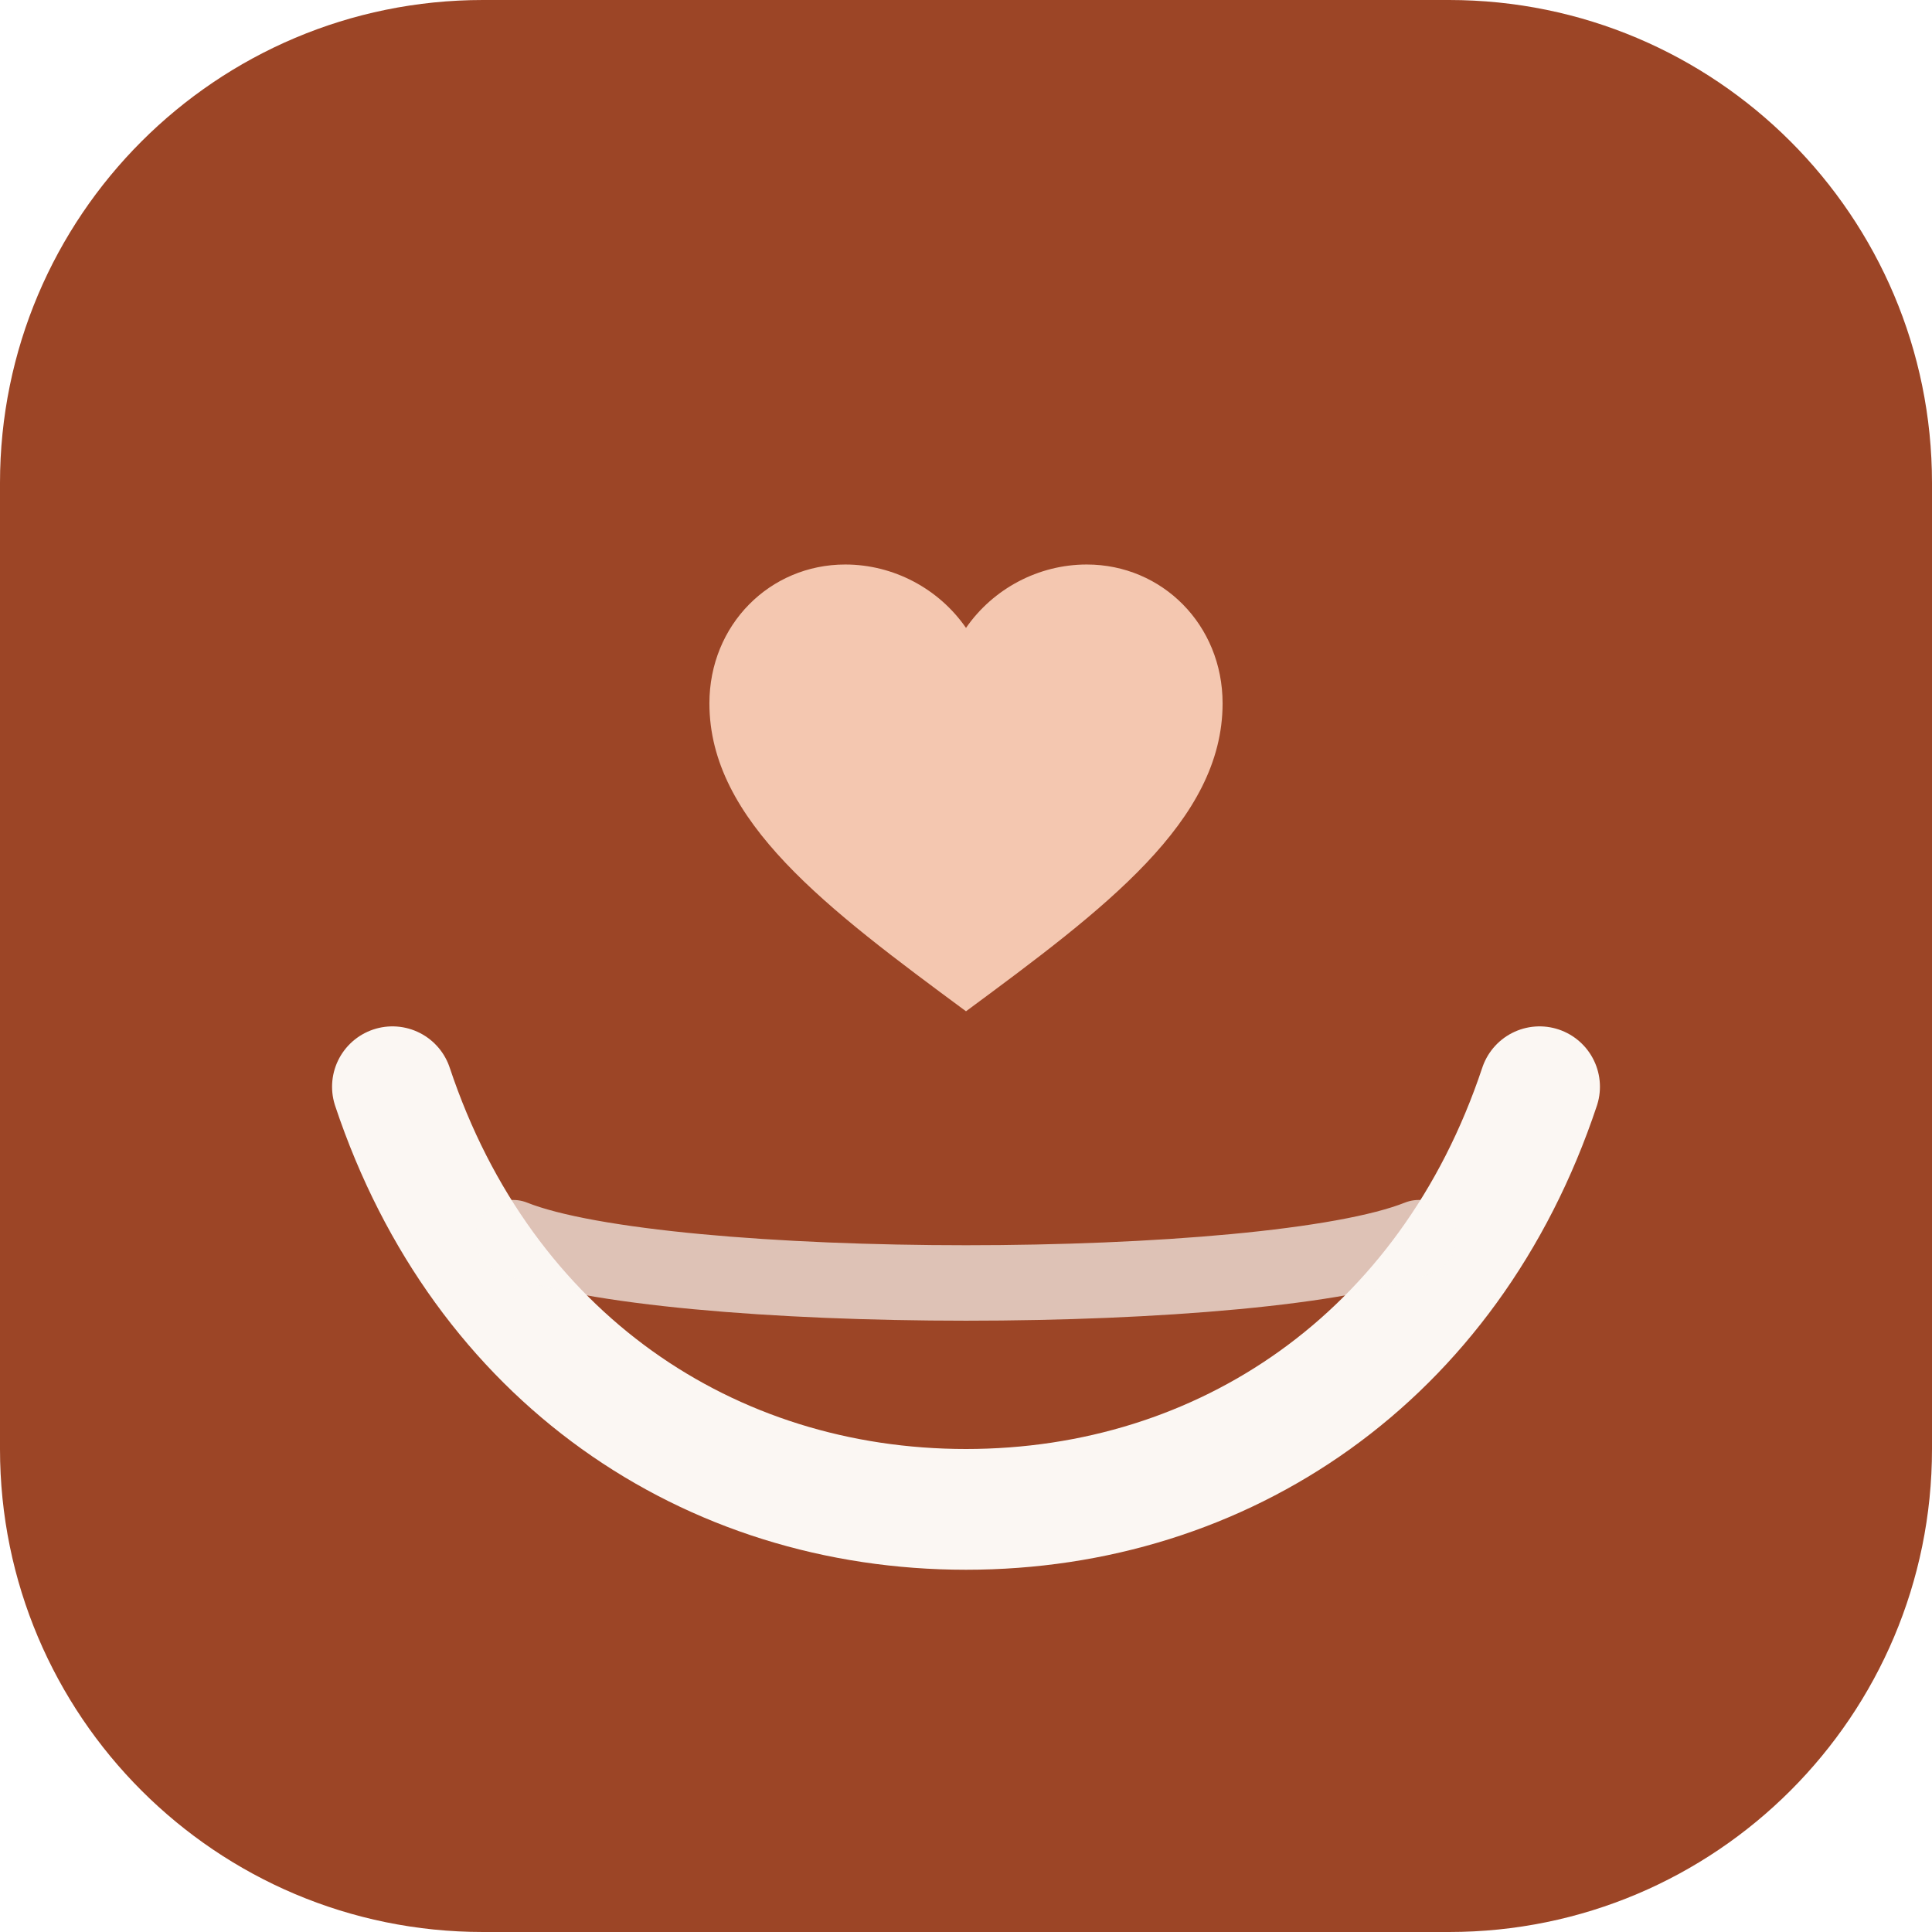
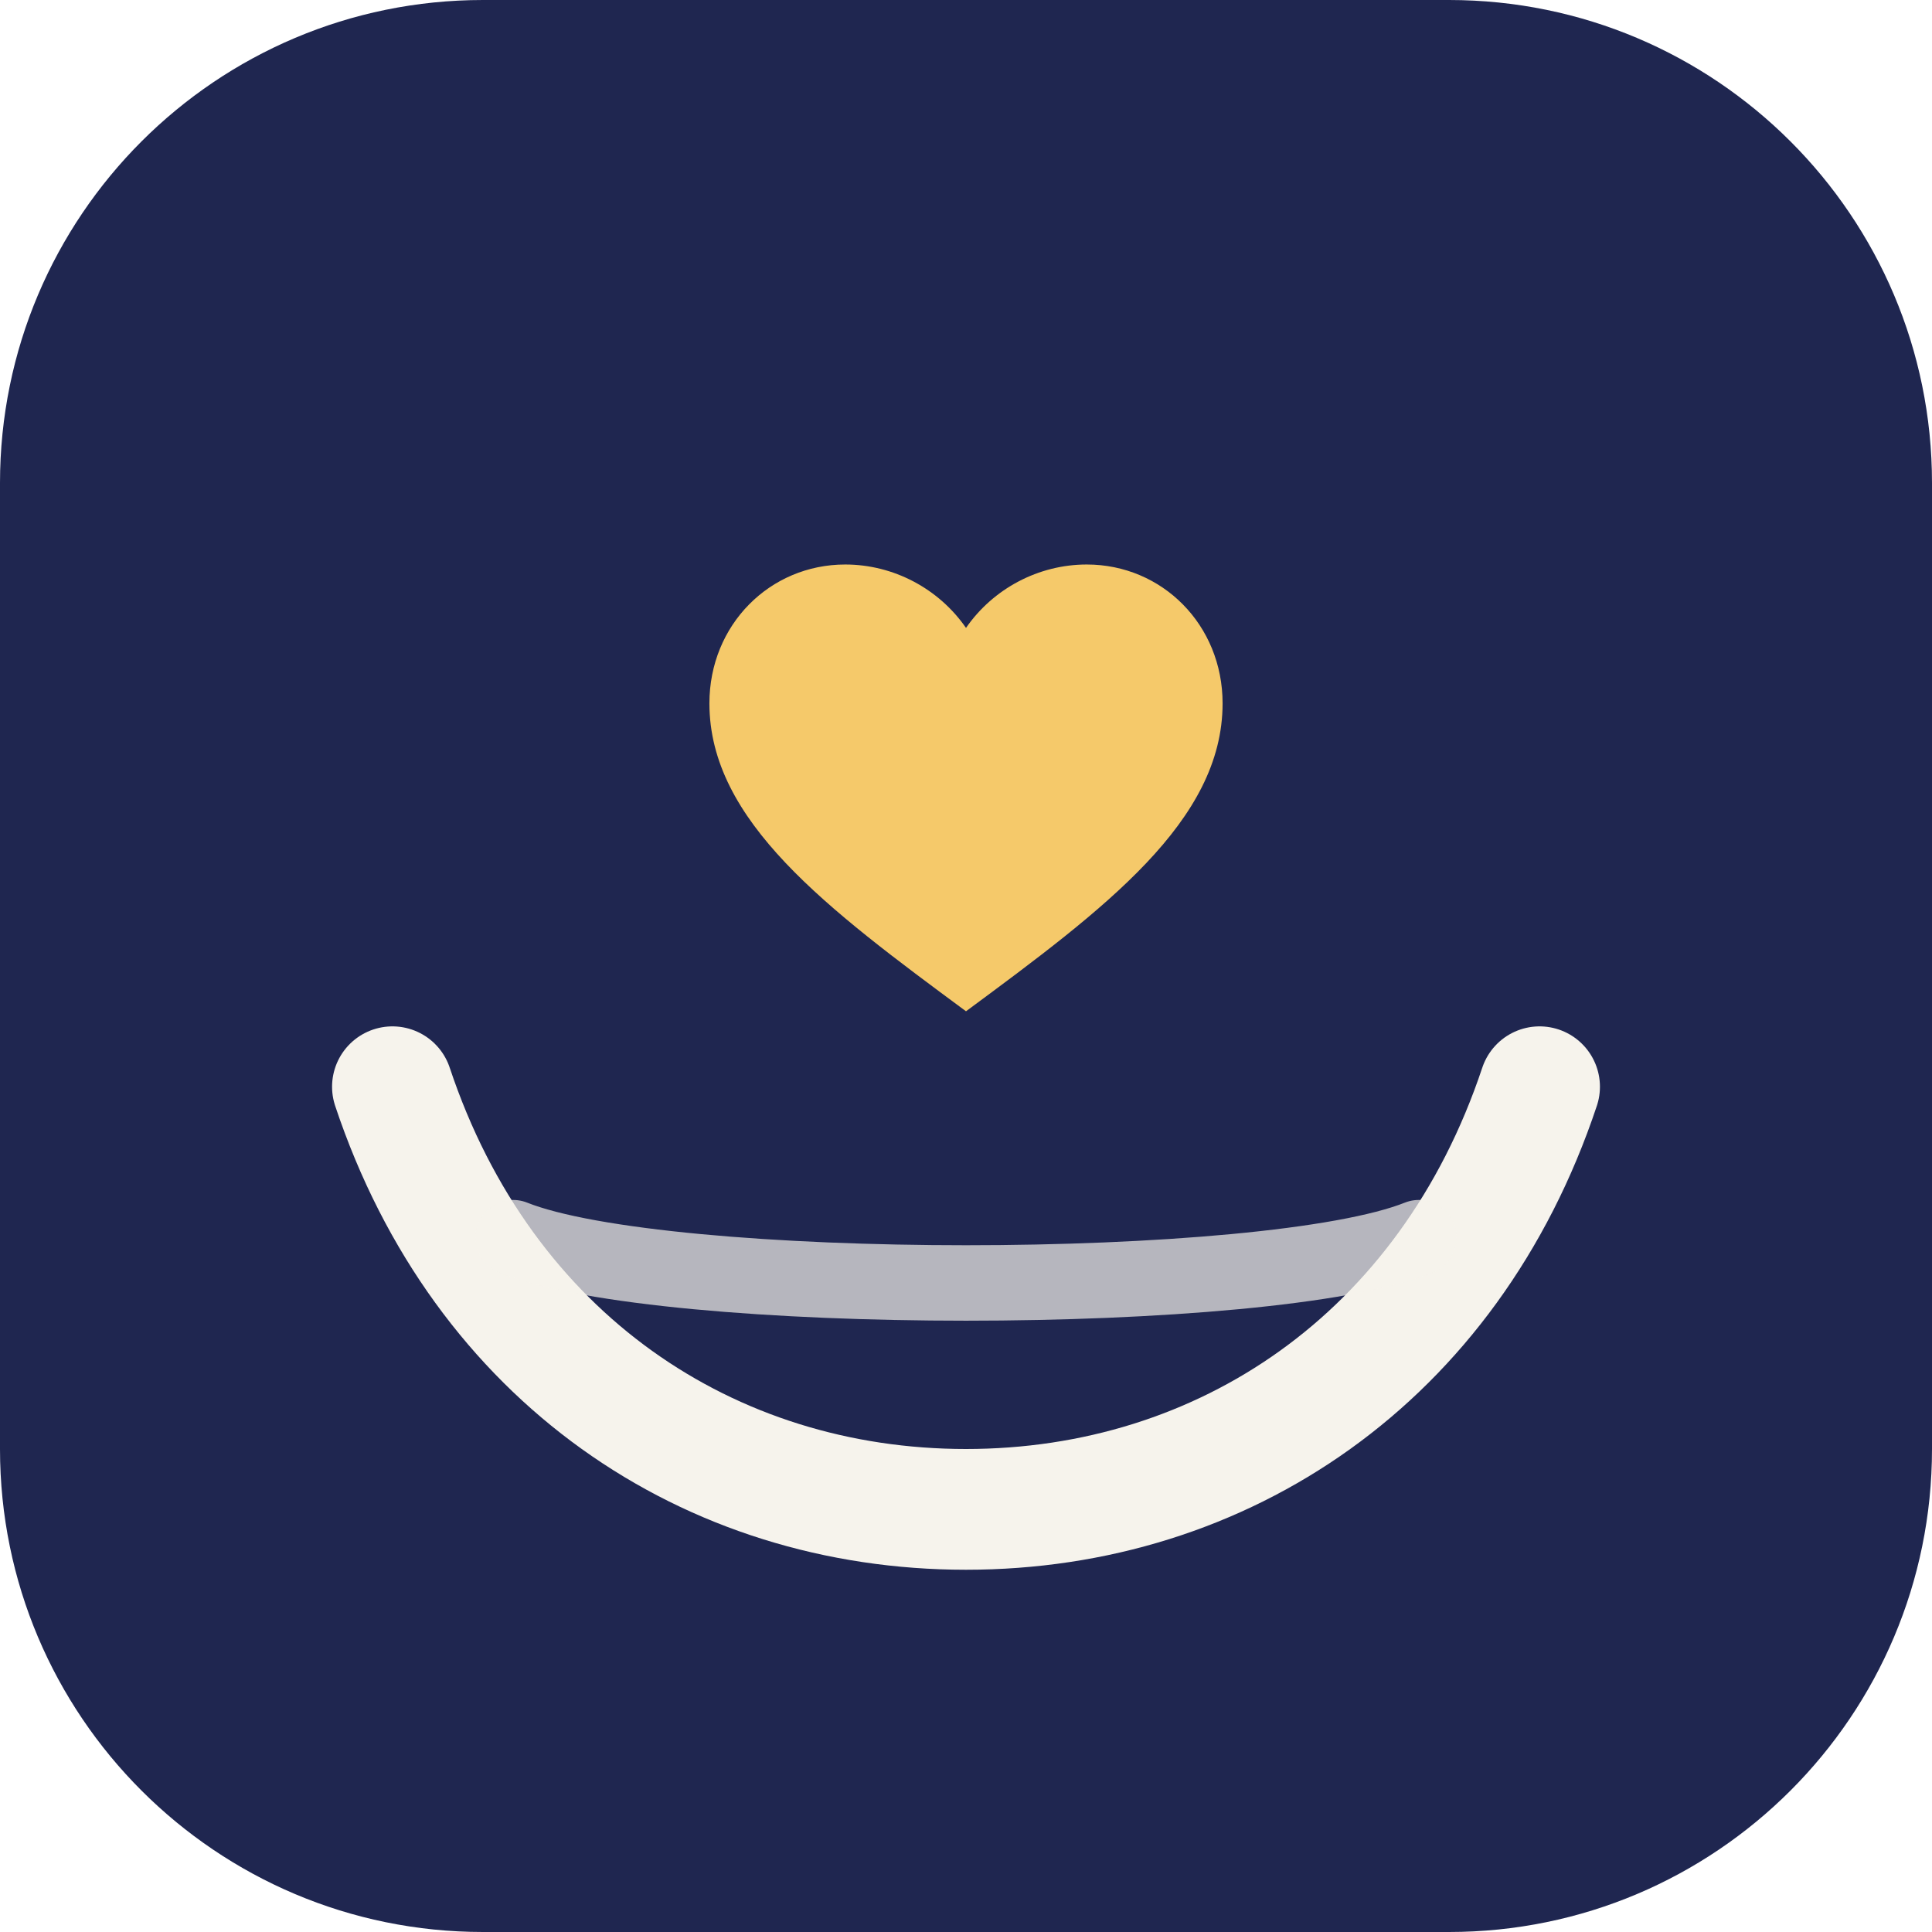
<svg xmlns="http://www.w3.org/2000/svg" viewBox="0 0 64 64" role="img" aria-label="Little Nest Notes">
-   <rect width="64" height="64" rx="16" fill="#9c4526" />
-   <path d="M32 33.5c-4.6-3.4-8.5-6.3-8.5-10.2 0-2.6 2-4.6 4.5-4.6 1.6 0 3.1.8 4 2.1.9-1.3 2.4-2.1 4-2.1 2.5 0 4.5 2 4.5 4.6 0 3.9-3.9 6.8-8.5 10.2z" fill="#f4c7b0" />
-   <path d="M13 36c3 9 10.5 14 19 14s16-5 19-14" fill="none" stroke="#fbf7f3" stroke-width="4" stroke-linecap="round" />
-   <path d="M17 41c5 2 25 2 30 0" fill="none" stroke="#fbf7f3" stroke-width="2.5" stroke-linecap="round" opacity=".7" />
+   <rect width="64" height="64" rx="16" fill="#1f2650" />
+   <path d="M32 33.5c-4.6-3.4-8.5-6.3-8.5-10.2 0-2.6 2-4.6 4.5-4.6 1.6 0 3.1.8 4 2.1.9-1.3 2.4-2.1 4-2.1 2.5 0 4.5 2 4.5 4.6 0 3.9-3.9 6.8-8.5 10.2z" fill="#f5c96a" />
+   <path d="M13 36c3 9 10.5 14 19 14s16-5 19-14" fill="none" stroke="#f6f3ec" stroke-width="4" stroke-linecap="round" />
+   <path d="M17 41c5 2 25 2 30 0" fill="none" stroke="#f6f3ec" stroke-width="2.5" stroke-linecap="round" opacity=".7" />
</svg>
